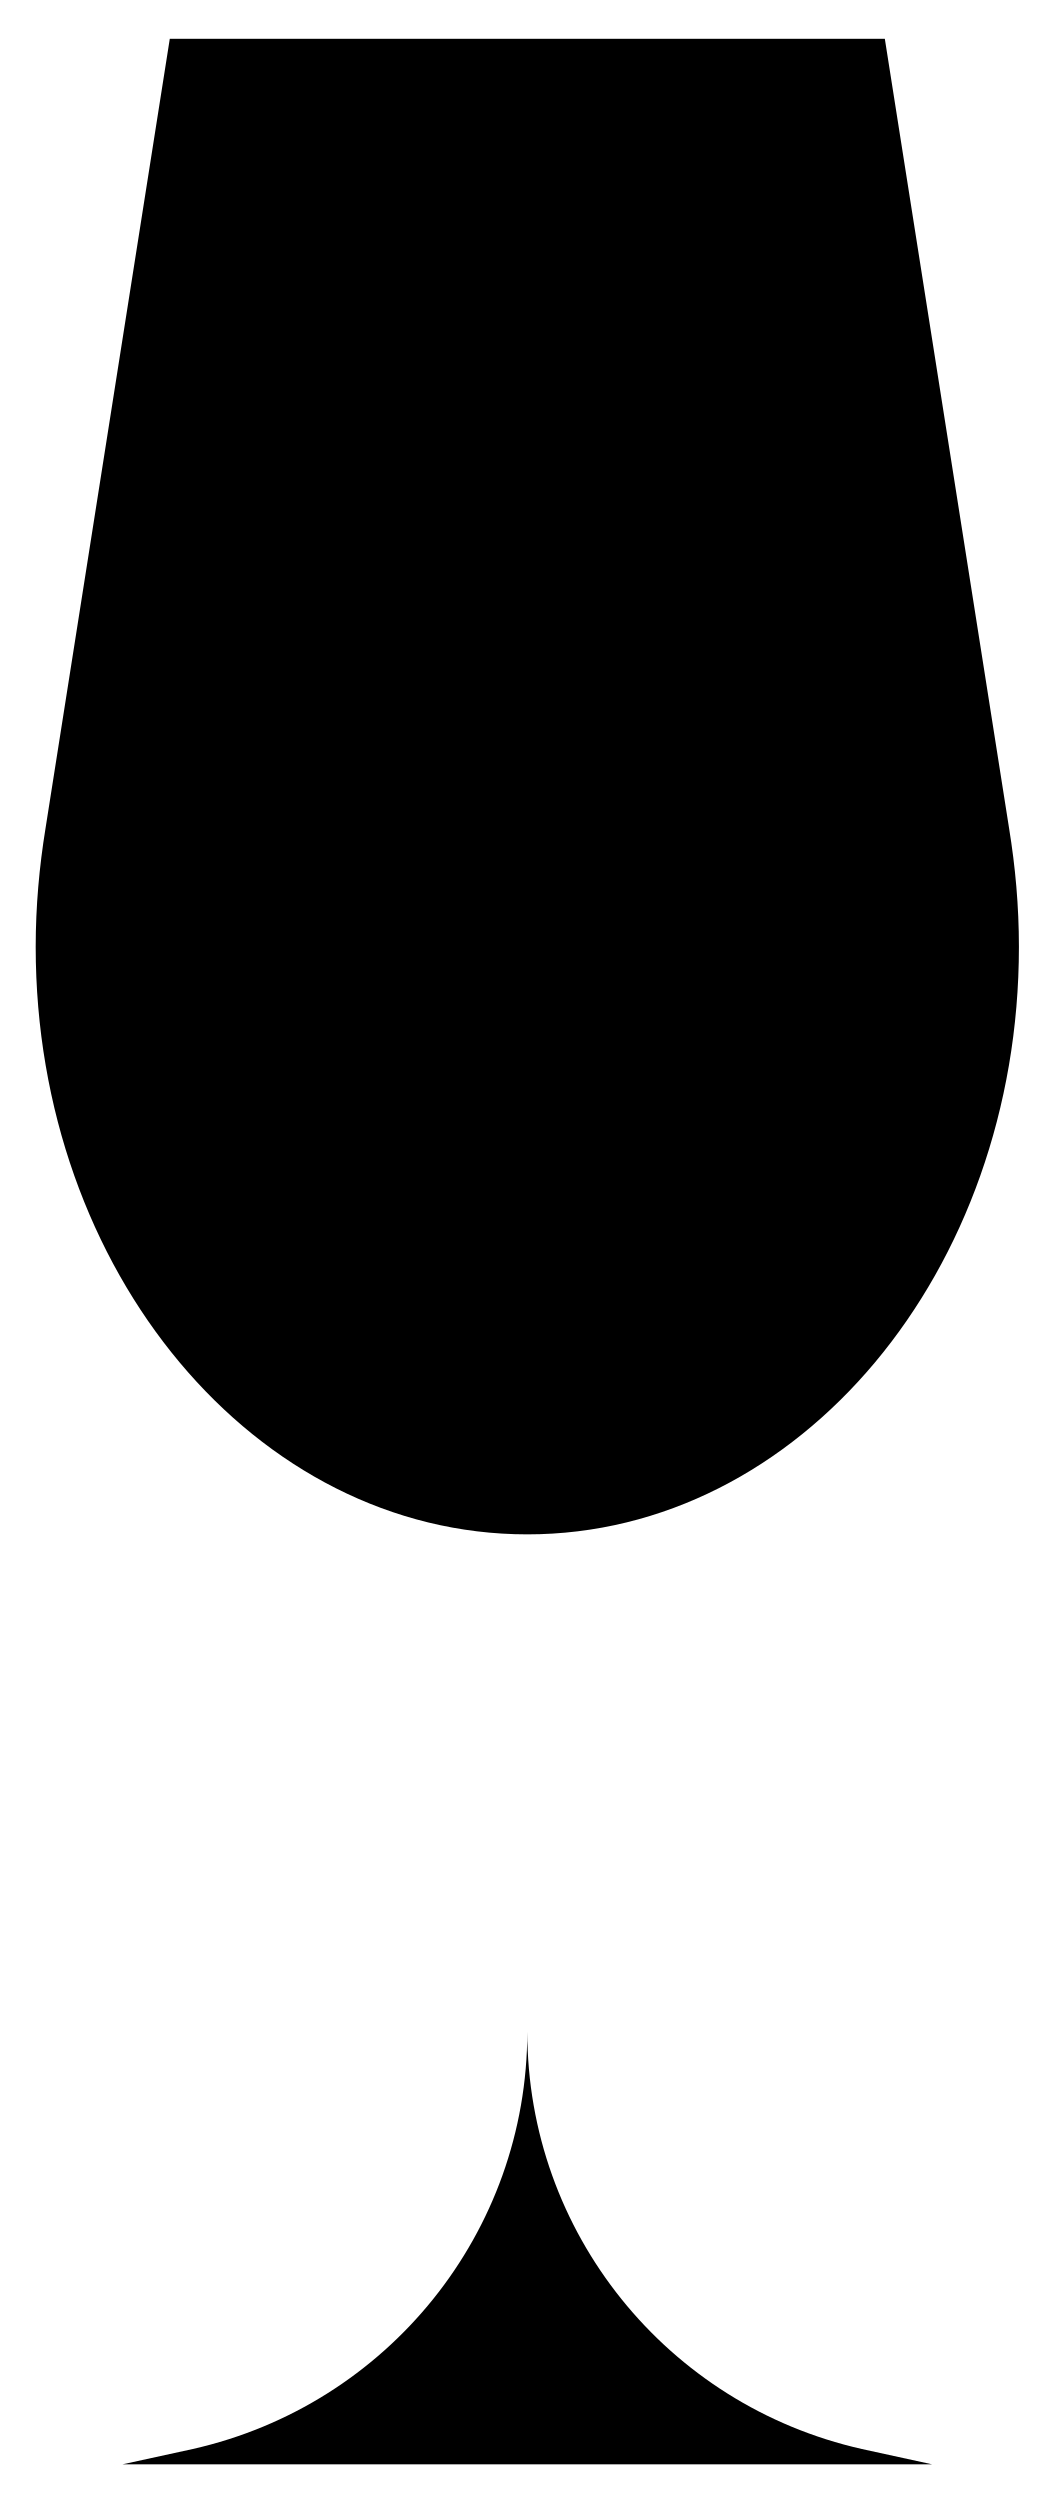
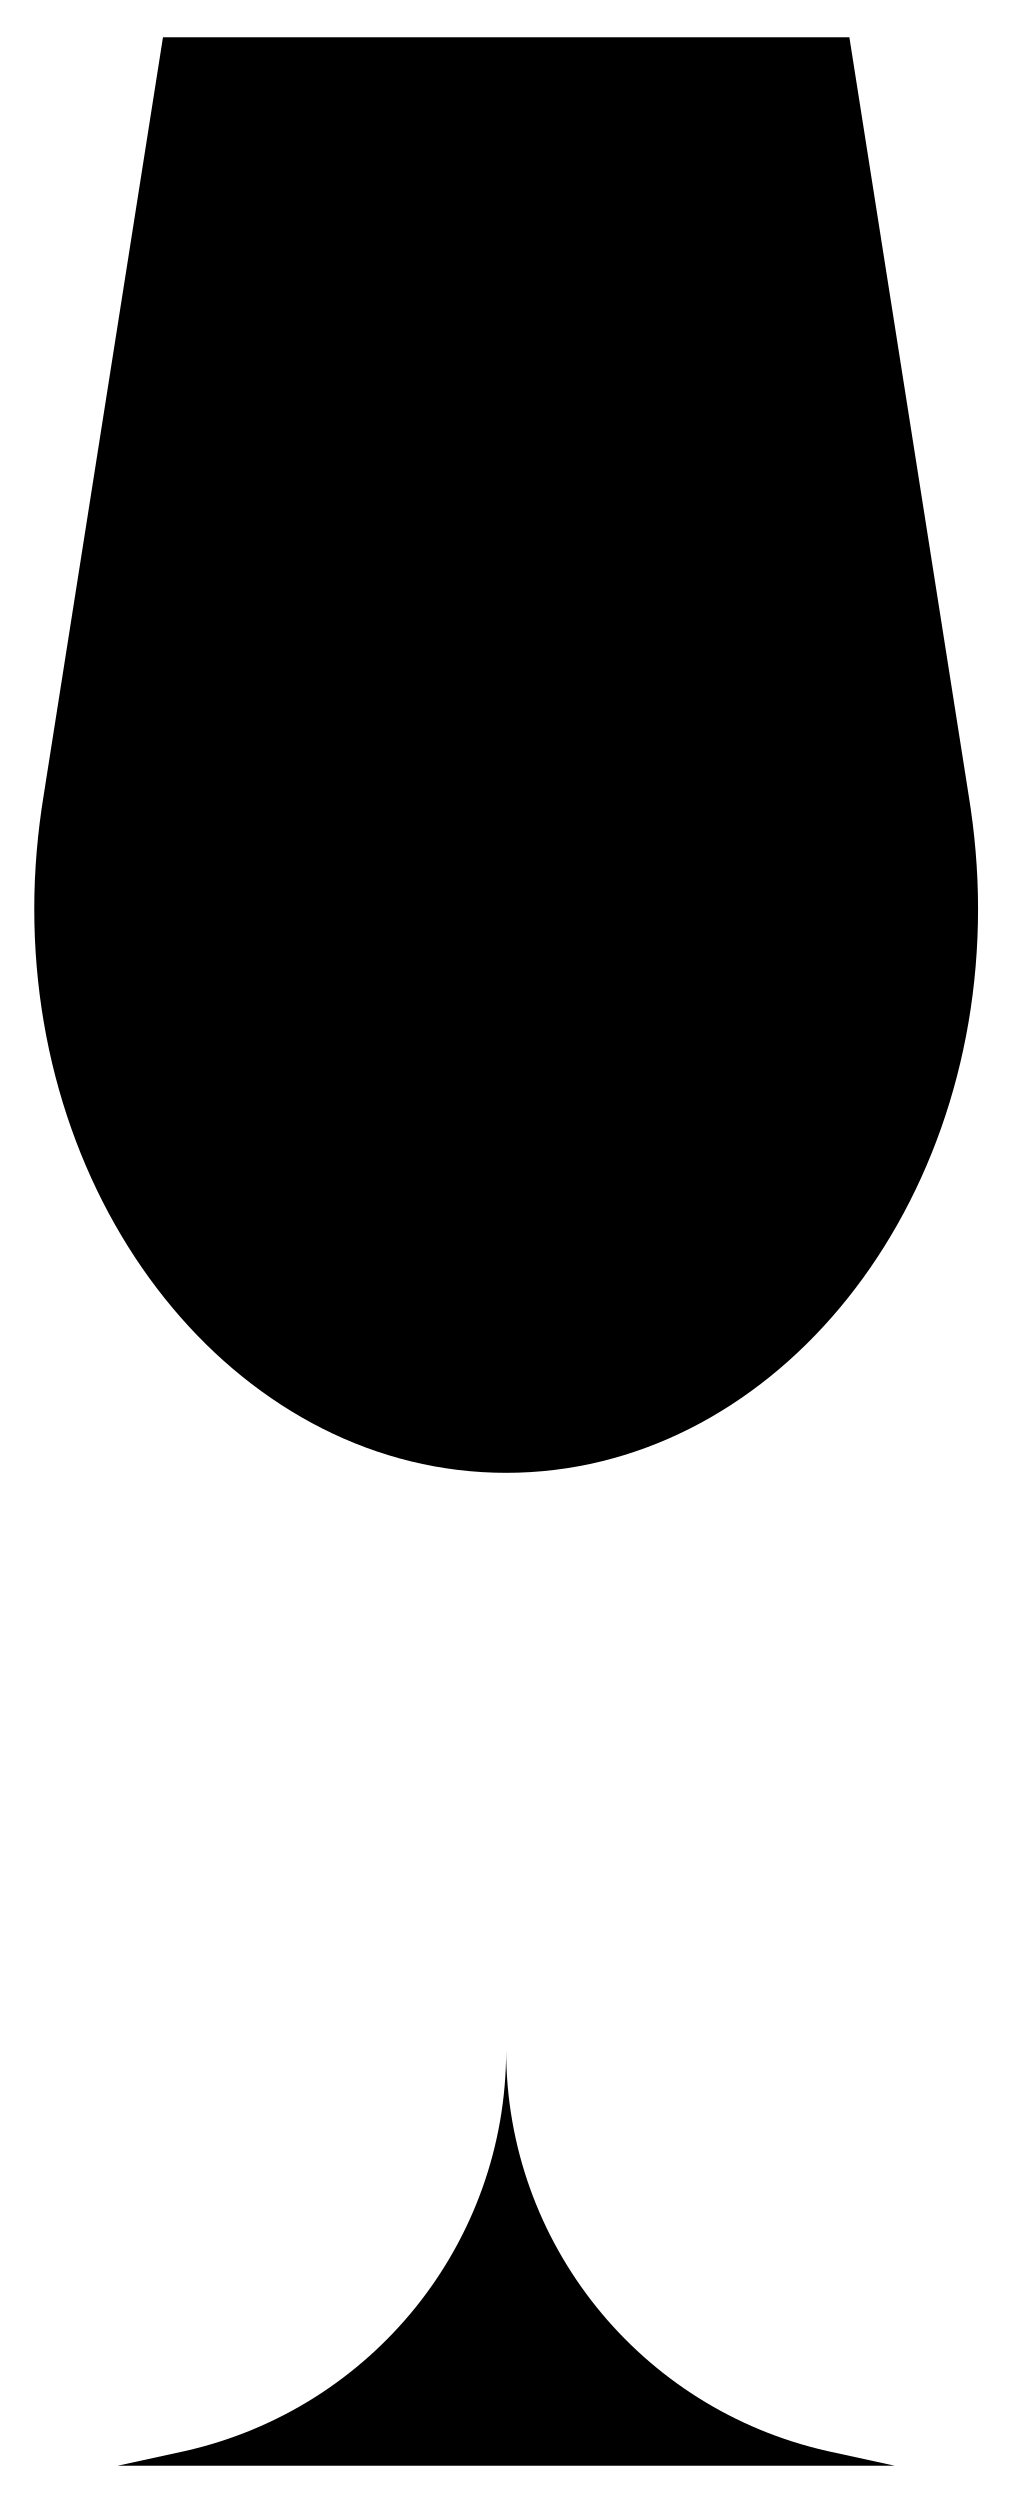
- <svg viewBox="0.011 0.011 41.362 98.05" class="glass-icon glass-icon--sherry" role="img" aria-hidden="true" focusable="false">
+ <svg viewBox="0.011 0.011 41.362 102.146" class="glass-icon glass-icon--sherry" role="img" aria-hidden="true" focusable="false">
  <g transform="translate(-36.8991,-133.0853)">
-     <path class="glass-icon-line" d="M 43.48,134.496 H 71.702" />
-     <path class="glass-icon-line" d="m 43.569,134.618 -4.873,30.962 c -0.245,1.508 -0.386,3.058 -0.386,4.651 0,12.737 8.624,23.043 19.281,23.043 10.657,0 19.281,-10.307 19.281,-23.043 0,-1.592 -0.14,-3.142 -0.386,-4.651 l -4.873,-30.962" />
-     <path class="glass-icon-line" d="m 57.591,212.778 c 0,7.867 5.468,14.64 13.123,16.369 l 2.752,0.6 H 41.716 l 2.752,-0.6 c 7.655,-1.729 13.123,-8.502 13.123,-16.369 z" />
-     <path class="glass-icon-line" d="M 57.591,213.254 V 193.333" />
+     <path class="glass-icon-line" d="M 43.48,134.496 L 71.702,134.496" />
+     <path class="glass-icon-line" d="M 43.569,134.618 L 38.696,165.58 C 38.45,167.088 38.31,168.639 38.31,170.231 C 38.31,182.967 46.934,193.274 57.591,193.274 C 68.248,193.274 76.872,182.967 76.872,170.231 C 76.872,168.639 76.732,167.088 76.486,165.58 L 71.614,134.618" />
+     <path class="glass-icon-line" d="M 57.591,216.874 C 57.591,224.74 63.059,231.514 70.714,233.242 L 73.466,233.842 L 41.716,233.842 L 44.468,233.242 C 52.123,231.514 57.591,224.74 57.591,216.874 Z" />
+     <path class="glass-icon-line" d="M 57.591,217.349 L 57.591,193.333" />
  </g>
</svg>
